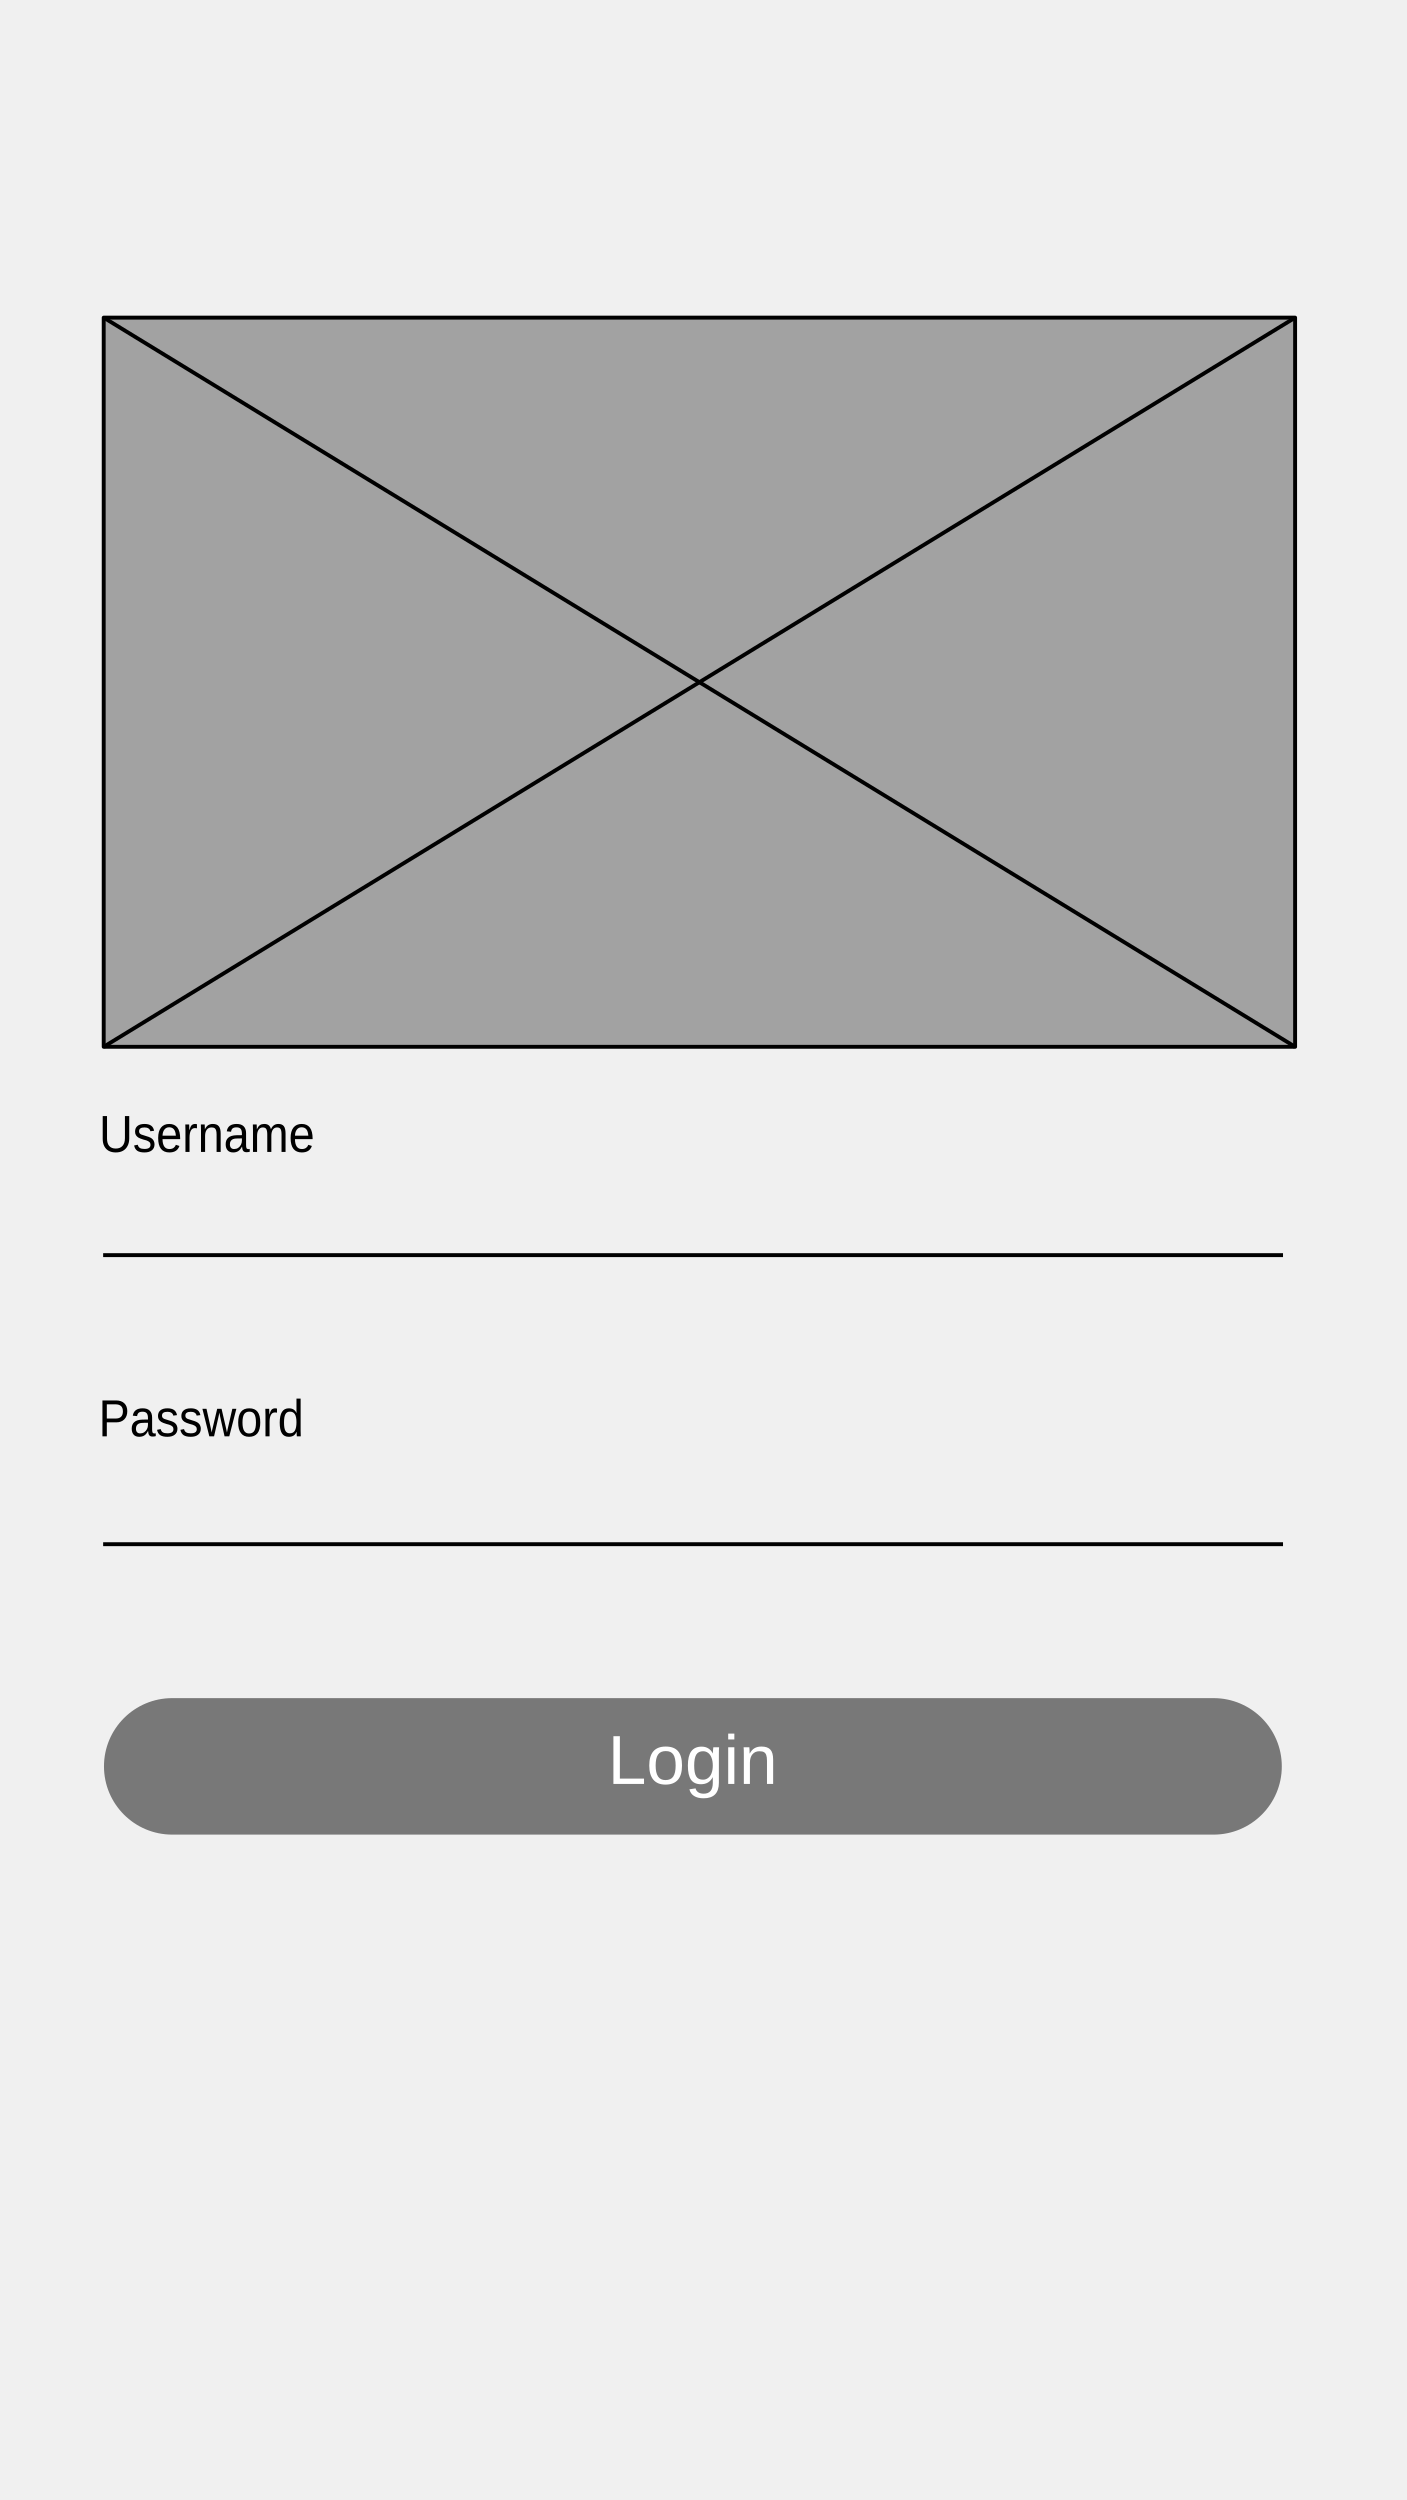
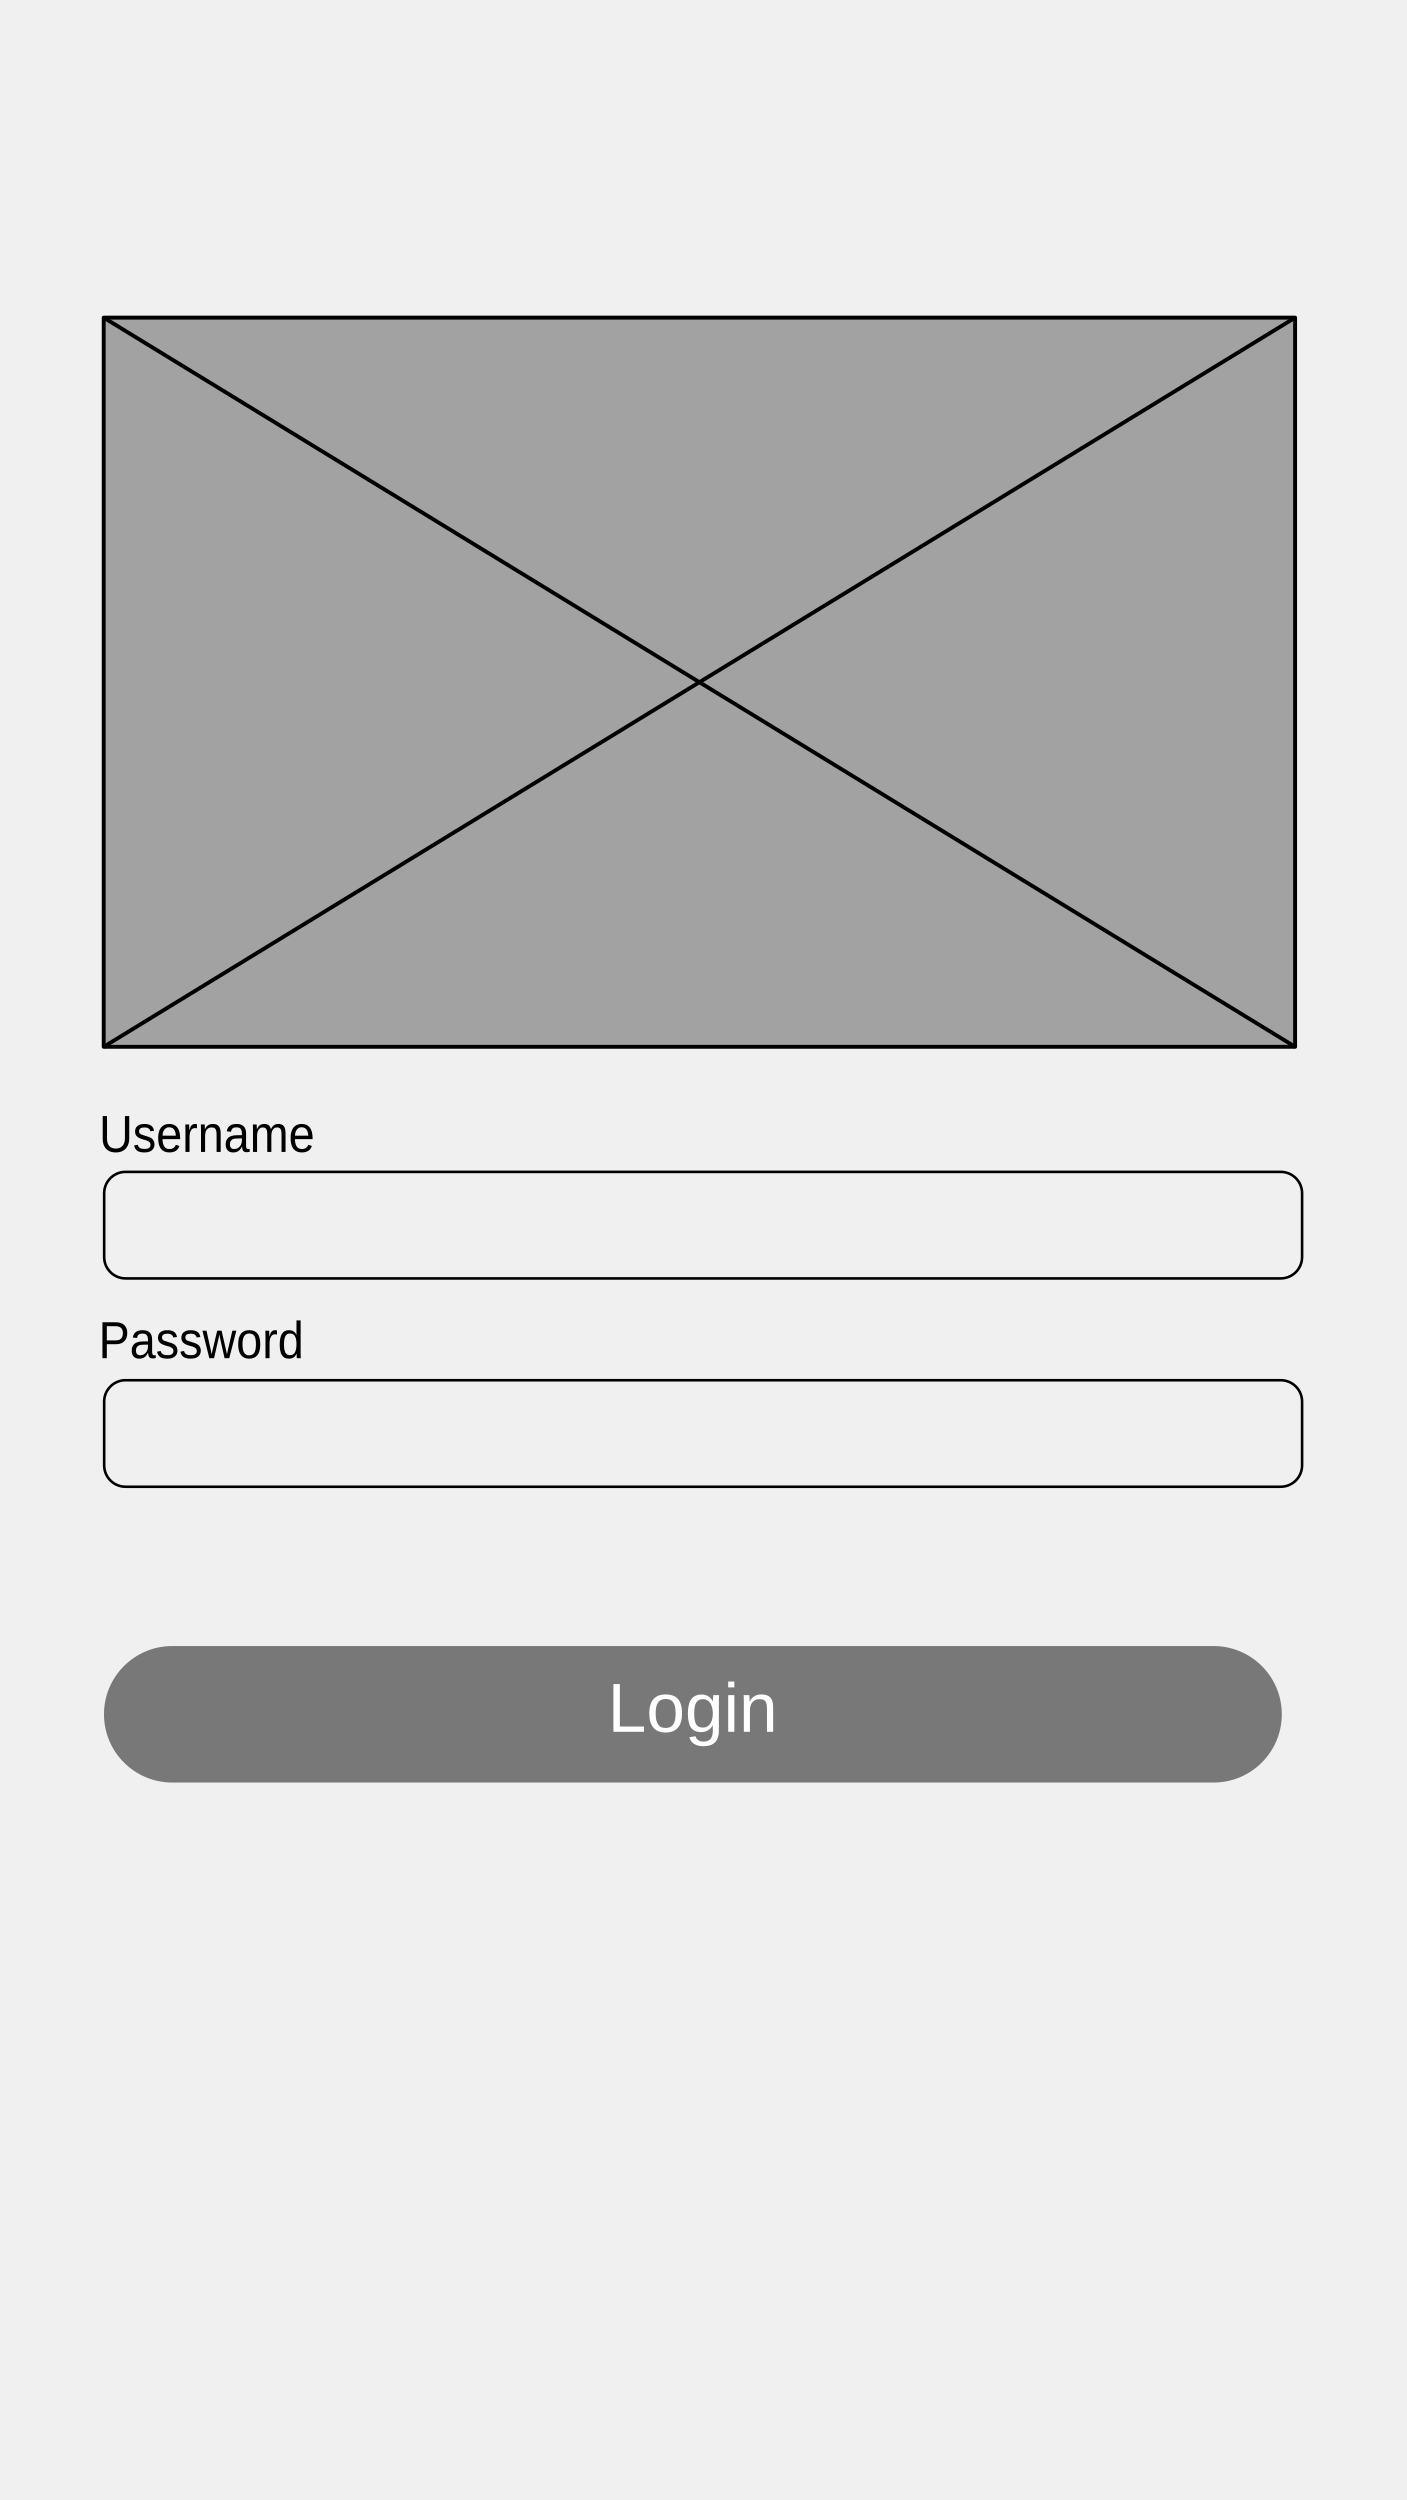
<svg xmlns="http://www.w3.org/2000/svg" width="1080" height="1920" viewBox="0 0 285.75 508" version="1.1" id="svg1229">
  <defs id="defs1223" />
  <g id="layer1" transform="translate(0,211)">
-     <g style="display:inline" id="g1302" transform="translate(-1.417419,-135.873)">
+     <g style="display:inline" id="g1302" transform="translate(-1.417419,-146.4563)">
      <rect ry="13.867" y="269.932" x="22.546" height="27.735" width="239.334" id="rect1015" style="display:inline;fill:#787878;fill-opacity:1;stroke:#000000;stroke-width:0;stroke-linejoin:round;stroke-miterlimit:4;stroke-dasharray:none;stroke-opacity:1" />
    </g>
-     <text id="text1284" y="151.492" x="123.488" style="font-style:normal;font-variant:normal;font-weight:normal;font-stretch:normal;font-size:10.583px;line-height:1.25;font-family:Arial;-inkscape-font-specification:Arial;letter-spacing:0px;word-spacing:0px;display:inline;fill:#000000;fill-opacity:1;stroke:none;stroke-width:0.265" xml:space="preserve">
-       <tspan style="font-style:normal;font-variant:normal;font-weight:normal;font-stretch:normal;font-size:14.111px;font-family:Arial;-inkscape-font-specification:Arial;fill:#ffffff;fill-opacity:1;stroke-width:0.265" y="151.492" x="123.488" id="tspan1282">Login</tspan>
+     <text id="text1284" y="140.909" x="123.488" style="font-style:normal;font-variant:normal;font-weight:normal;font-stretch:normal;font-size:10.583px;line-height:1.25;font-family:Arial;-inkscape-font-specification:Arial;letter-spacing:0px;word-spacing:0px;display:inline;fill:#000000;fill-opacity:1;stroke:none;stroke-width:0.265" xml:space="preserve">
+       <tspan style="font-style:normal;font-variant:normal;font-weight:normal;font-stretch:normal;font-size:14.111px;font-family:Arial;-inkscape-font-specification:Arial;fill:#ffffff;fill-opacity:1;stroke-width:0.265" y="140.909" x="123.488" id="tspan1282">Login</tspan>
    </text>
-     <path style="display:inline;fill:none;stroke:#000000;stroke-width:0.794;stroke-linecap:butt;stroke-linejoin:miter;stroke-miterlimit:4;stroke-dasharray:none;stroke-opacity:1" d="M 20.958,102.781 H 260.709" id="path959" />
-     <text xml:space="preserve" style="font-style:normal;font-weight:normal;font-size:10.024px;line-height:1.25;font-family:sans-serif;letter-spacing:0px;word-spacing:0px;display:inline;fill:#000000;fill-opacity:1;stroke:none;stroke-width:0.251" x="21.148" y="76.589" id="text946" transform="scale(0.9471925,1.055752)">
-       <tspan id="tspan944" x="21.148" y="76.589" style="font-style:normal;font-variant:normal;font-weight:normal;font-stretch:normal;font-family:arial;-inkscape-font-specification:arial;stroke-width:0.251">Password</tspan>
+     <text xml:space="preserve" style="font-style:normal;font-weight:normal;font-size:10.024px;line-height:1.25;font-family:sans-serif;letter-spacing:0px;word-spacing:0px;display:inline;fill:#000000;fill-opacity:1;stroke:none;stroke-width:0.251" x="21.148" y="61.553" id="text946" transform="scale(0.9471925,1.055752)">
+       <tspan id="tspan944" x="21.148" y="61.553" style="font-style:normal;font-variant:normal;font-weight:normal;font-stretch:normal;font-family:arial;-inkscape-font-specification:arial;stroke-width:0.251">Password</tspan>
    </text>
-     <path id="path961" d="M 20.958,44.044 H 260.709" style="display:inline;fill:none;stroke:#000000;stroke-width:0.794;stroke-linecap:butt;stroke-linejoin:miter;stroke-miterlimit:4;stroke-dasharray:none;stroke-opacity:1" />
    <text xml:space="preserve" style="font-style:normal;font-weight:normal;font-size:10.024px;line-height:1.25;font-family:sans-serif;letter-spacing:0px;word-spacing:0px;display:inline;fill:#000000;fill-opacity:1;stroke:none;stroke-width:0.251" x="21.255" y="21.862" id="text16" transform="scale(0.9471925,1.055752)">
      <tspan id="tspan14" x="21.255" y="21.862" style="font-style:normal;font-variant:normal;font-weight:normal;font-stretch:normal;font-family:arial;-inkscape-font-specification:arial;stroke-width:0.251">Username</tspan>
    </text>
    <g style="display:inline" id="g1343" transform="translate(-1.417419,-167.623)">
      <path style="display:inline;fill:none;stroke:#000000;stroke-width:0.794;stroke-linecap:butt;stroke-linejoin:miter;stroke-miterlimit:4;stroke-dasharray:none;stroke-opacity:1" d="M 22.49,21.167 264.583,169.333" id="path1308" />
      <path style="display:inline;fill:none;fill-opacity:1;stroke:#000000;stroke-width:0.794;stroke-linecap:butt;stroke-linejoin:miter;stroke-miterlimit:4;stroke-dasharray:none;stroke-opacity:1" d="M 22.49,169.333 145.413,94.101 154.944,88.268 264.583,21.167" id="path1310" />
    </g>
    <g style="display:inline" id="g1323" transform="translate(-1.417419,-167.623)">
      <rect rx="0" ry="0" y="21.167" x="22.49" height="148.167" width="242.094" id="rect1306" style="fill:#a2a2a2;fill-opacity:1;stroke:#000000;stroke-width:0.794;stroke-linejoin:round;stroke-miterlimit:4;stroke-dasharray:none;stroke-opacity:1" />
    </g>
    <g style="display:inline" id="g1037" transform="translate(-1.417419,-167.623)">
      <path id="path1033" d="M 22.49,21.167 264.583,169.333" style="display:inline;fill:none;stroke:#000000;stroke-width:0.794;stroke-linecap:butt;stroke-linejoin:miter;stroke-miterlimit:4;stroke-dasharray:none;stroke-opacity:1" />
      <path id="path1035" d="M 22.49,169.333 145.413,94.101 154.944,88.268 264.583,21.167" style="display:inline;fill:none;fill-opacity:1;stroke:#000000;stroke-width:0.794;stroke-linecap:butt;stroke-linejoin:miter;stroke-miterlimit:4;stroke-dasharray:none;stroke-opacity:1" />
    </g>
+     <rect style="fill:none;fill-opacity:0.244;fill-rule:nonzero;stroke:#000000;stroke-width:0.529;stroke-linejoin:round;stroke-miterlimit:4;stroke-dasharray:none;stroke-opacity:1" id="rect830" width="243.417" height="21.649" x="21.167" y="27.125" ry="4.345" />
+     <rect ry="4.345" y="69.458" x="21.167" height="21.649" width="243.417" id="rect834" style="fill:none;fill-opacity:0.244;fill-rule:nonzero;stroke:#000000;stroke-width:0.529;stroke-linejoin:round;stroke-miterlimit:4;stroke-dasharray:none;stroke-opacity:1" />
  </g>
</svg>
